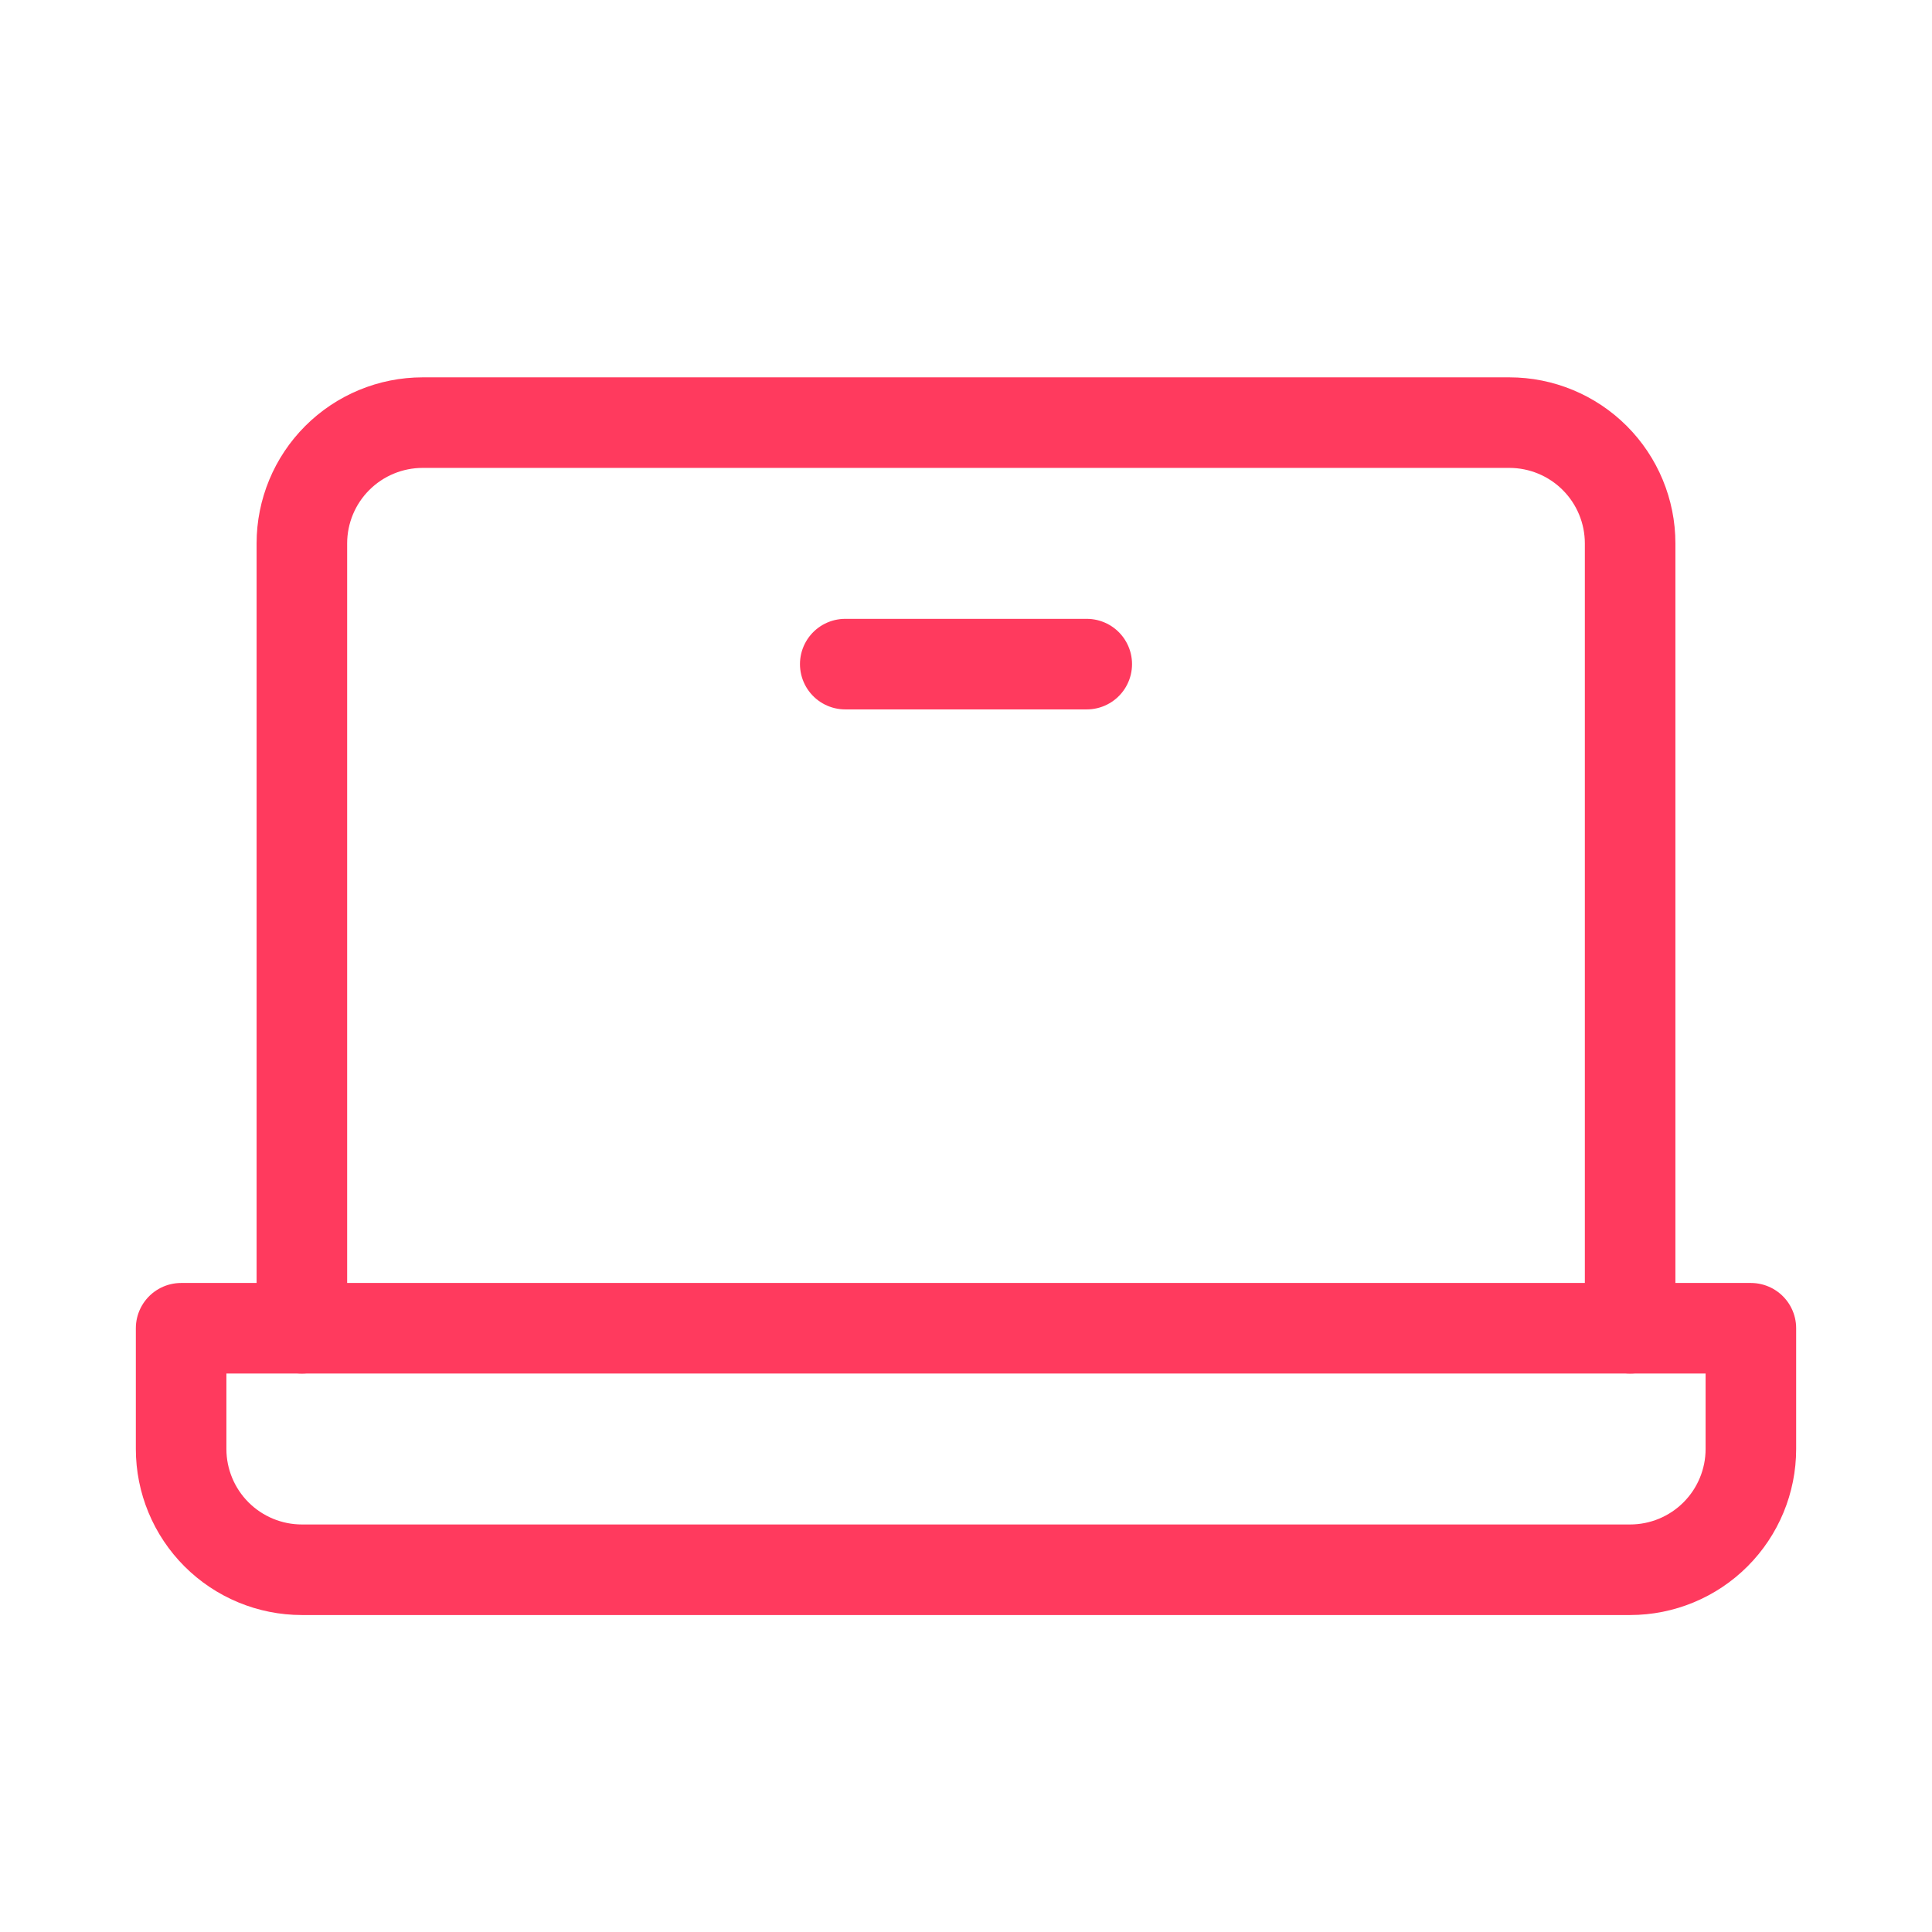
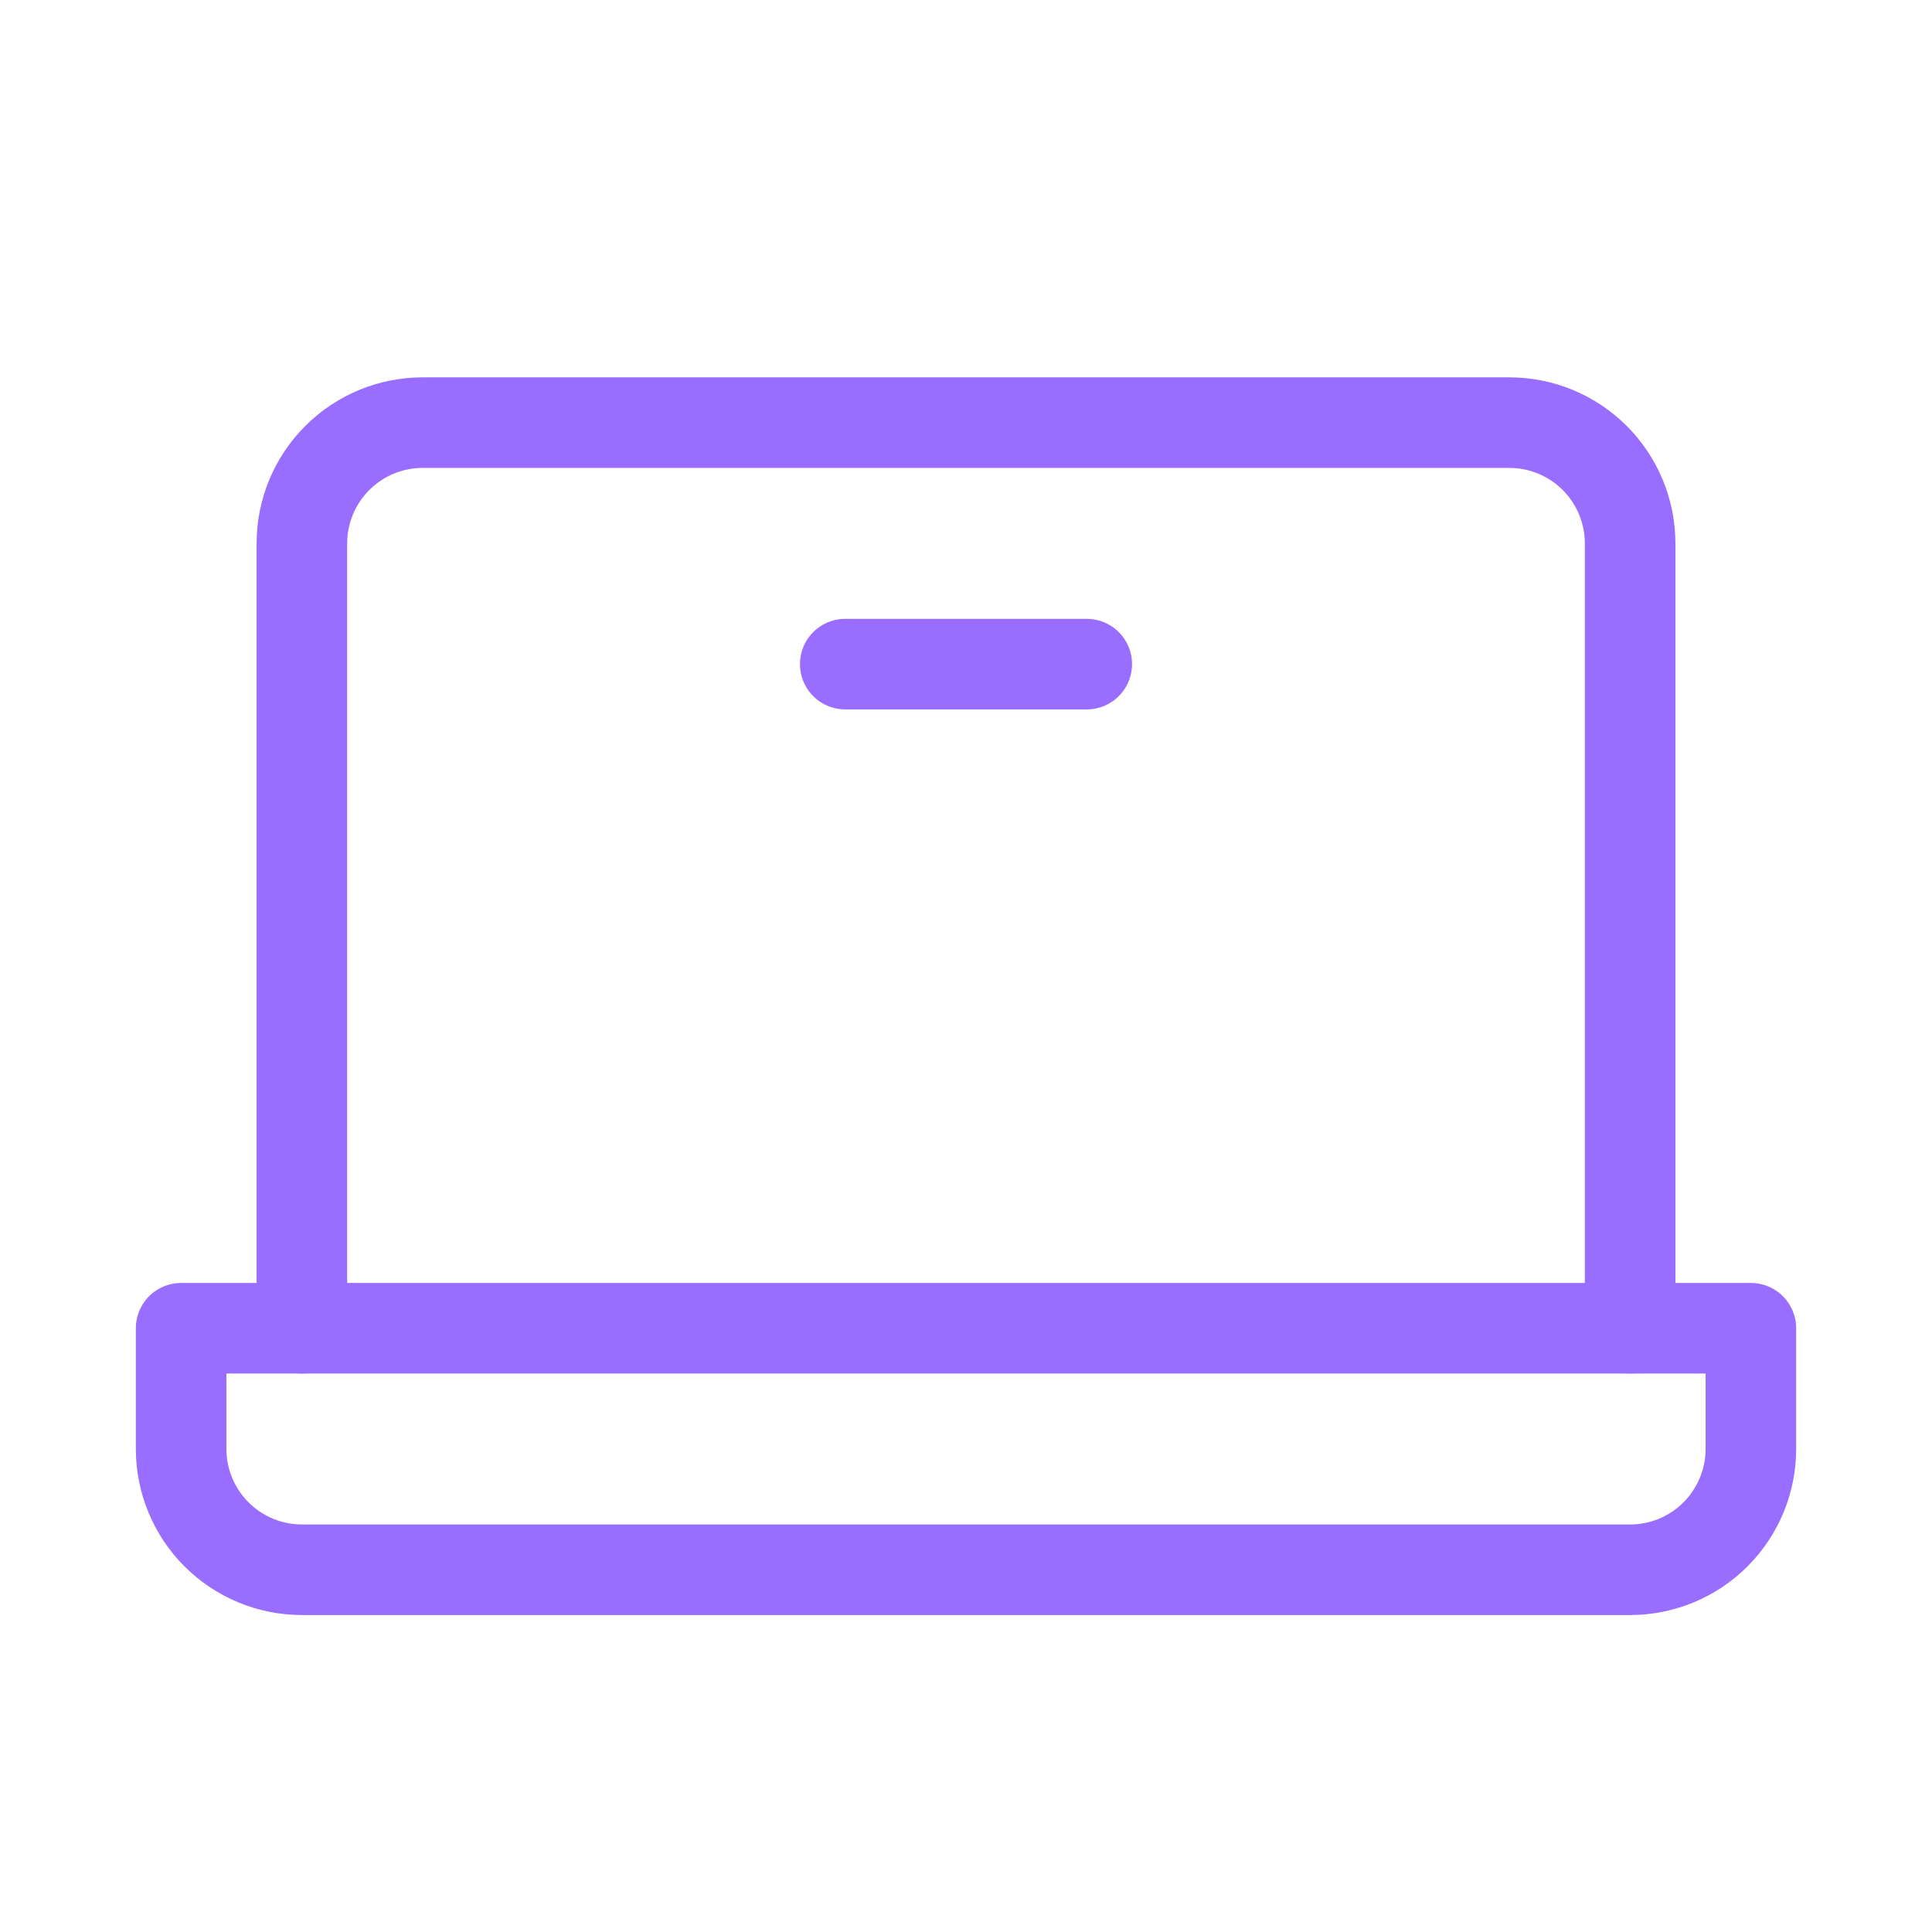
<svg xmlns="http://www.w3.org/2000/svg" width="32" height="32" viewBox="0 0 32 32" fill="none">
-   <path d="M5 22V9C5 8.47 5.211 7.961 5.586 7.586C5.961 7.211 6.47 7 7 7H25C25.53 7 26.039 7.211 26.414 7.586C26.789 7.961 27 8.47 27 9V22" stroke="#FF3A5E" stroke-width="1.5" stroke-linecap="round" stroke-linejoin="round" />
-   <path d="M3 22H29V24C29 24.53 28.789 25.039 28.414 25.414C28.039 25.789 27.53 26 27 26H5C4.47 26 3.961 25.789 3.586 25.414C3.211 25.039 3 24.53 3 24V22Z" stroke="#FF3A5E" stroke-width="1.5" stroke-linecap="round" stroke-linejoin="round" />
-   <path d="M18 11H14" stroke="#FF3A5E" stroke-width="1.5" stroke-linecap="round" stroke-linejoin="round" />
+   <path d="M5 22V9C5 8.47 5.211 7.961 5.586 7.586C5.961 7.211 6.47 7 7 7H25C25.53 7 26.039 7.211 26.414 7.586C26.789 7.961 27 8.47 27 9V22" stroke="#986DFF" stroke-width="1.5" stroke-linecap="round" stroke-linejoin="round" />
+   <path d="M3 22H29V24C29 24.53 28.789 25.039 28.414 25.414C28.039 25.789 27.53 26 27 26H5C4.47 26 3.961 25.789 3.586 25.414C3.211 25.039 3 24.53 3 24V22Z" stroke="#986DFF" stroke-width="1.5" stroke-linecap="round" stroke-linejoin="round" />
+   <path d="M18 11H14" stroke="#986DFF" stroke-width="1.5" stroke-linecap="round" stroke-linejoin="round" />
</svg>
